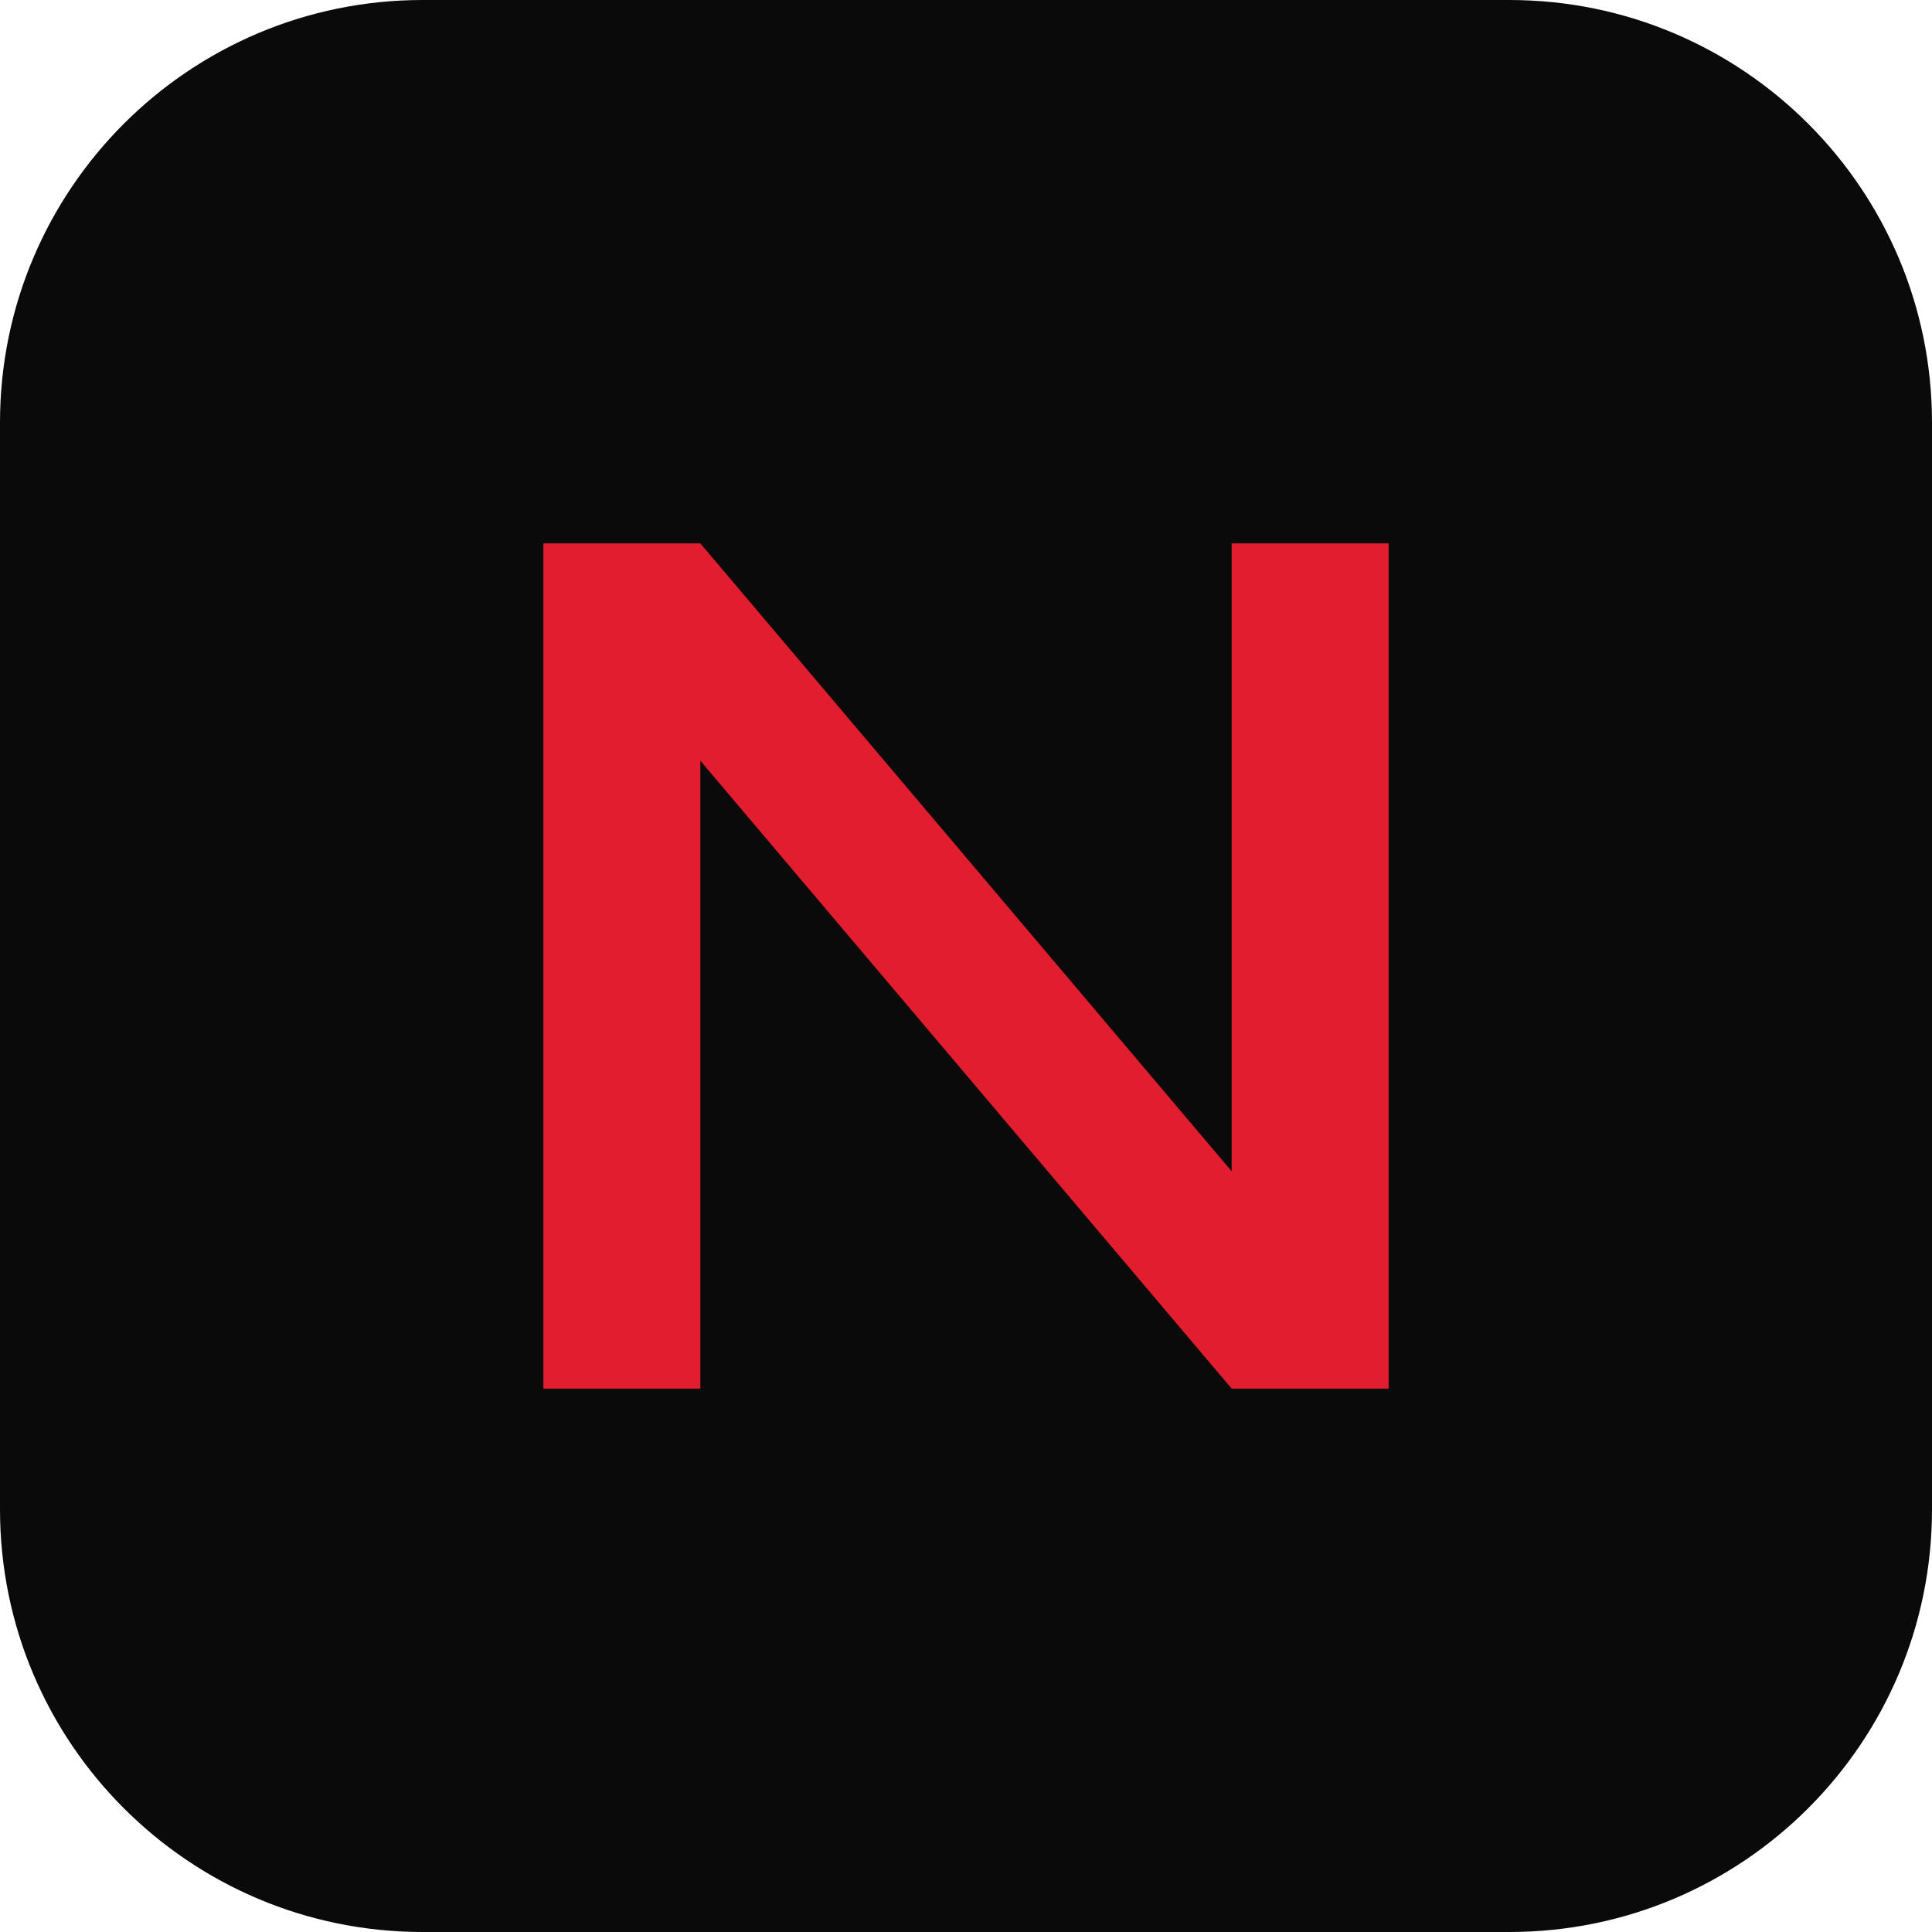
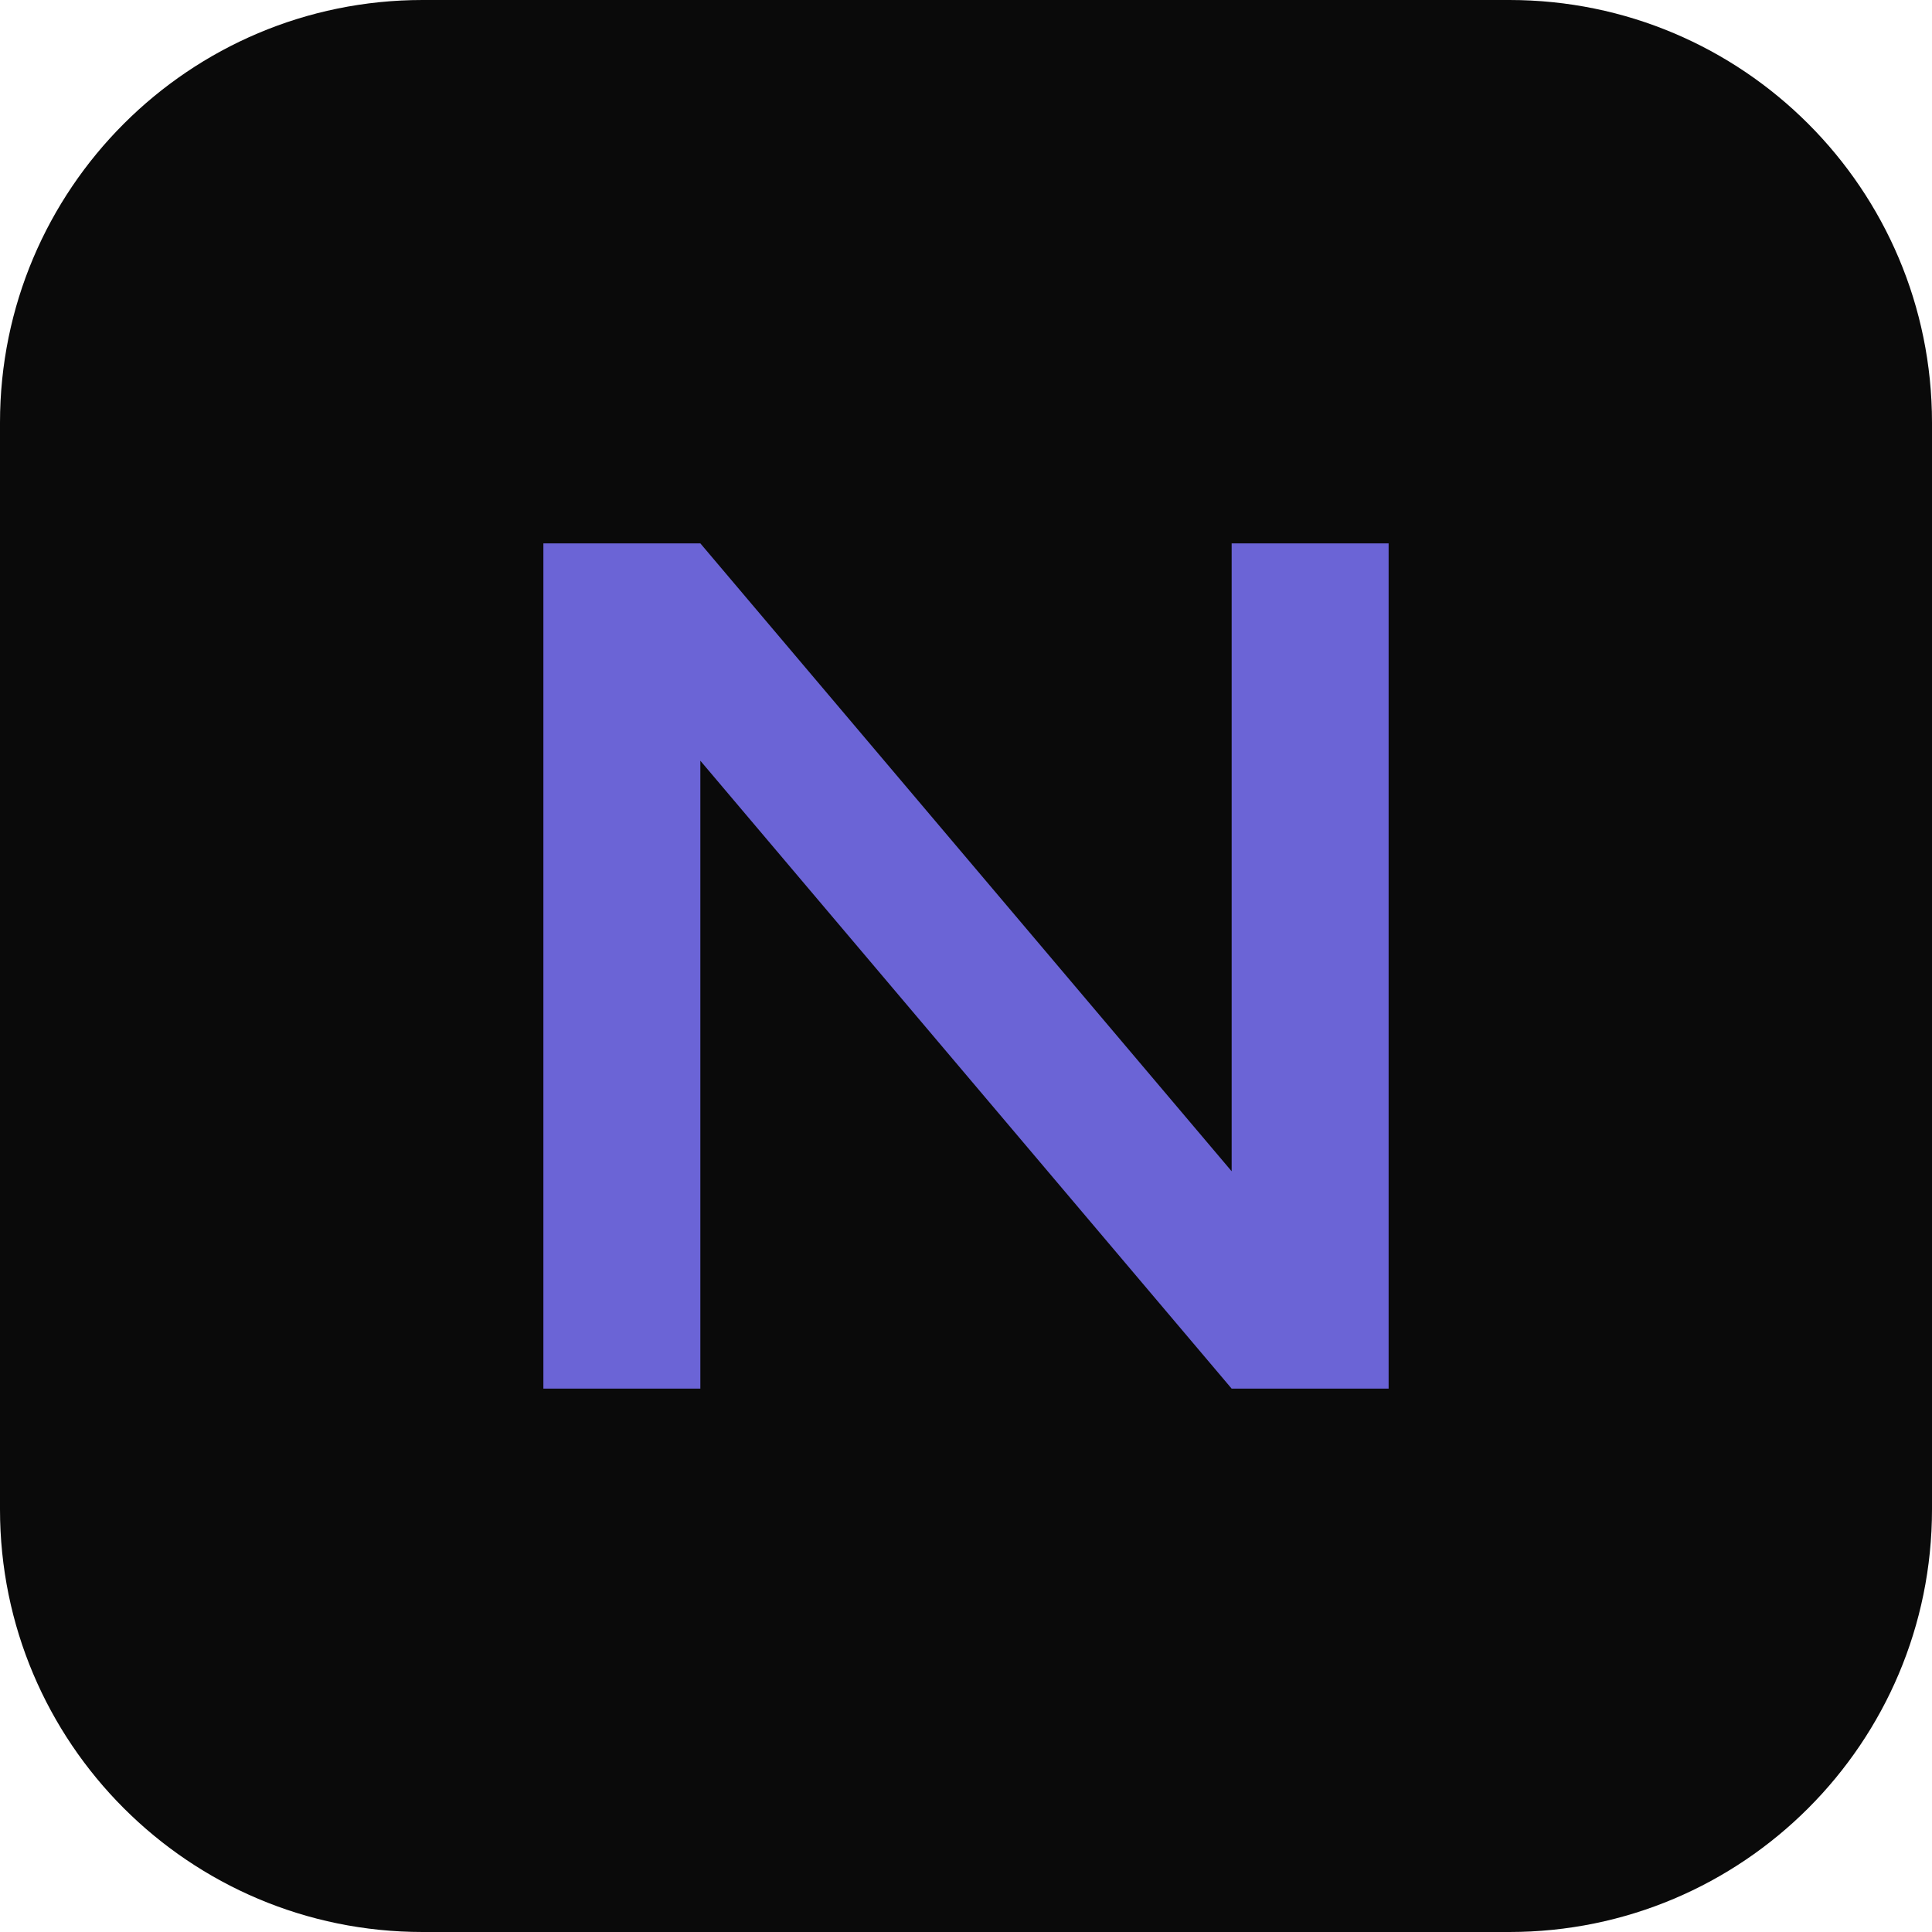
<svg xmlns="http://www.w3.org/2000/svg" viewBox="0 0 64 64">
  <rect width="64" height="64" rx="14" fill="#0a0a0a" />
-   <path d="M18 46V18h5.2l17.6 20.8V18H46v28h-5.2L23.2 25.2V46H18z" fill="#e11d2f" />
+   <path d="M18 46V18h5.2l17.6 20.8V18H46v28h-5.2L23.2 25.2V46H18z" fill="#6b64d6" />
</svg>
